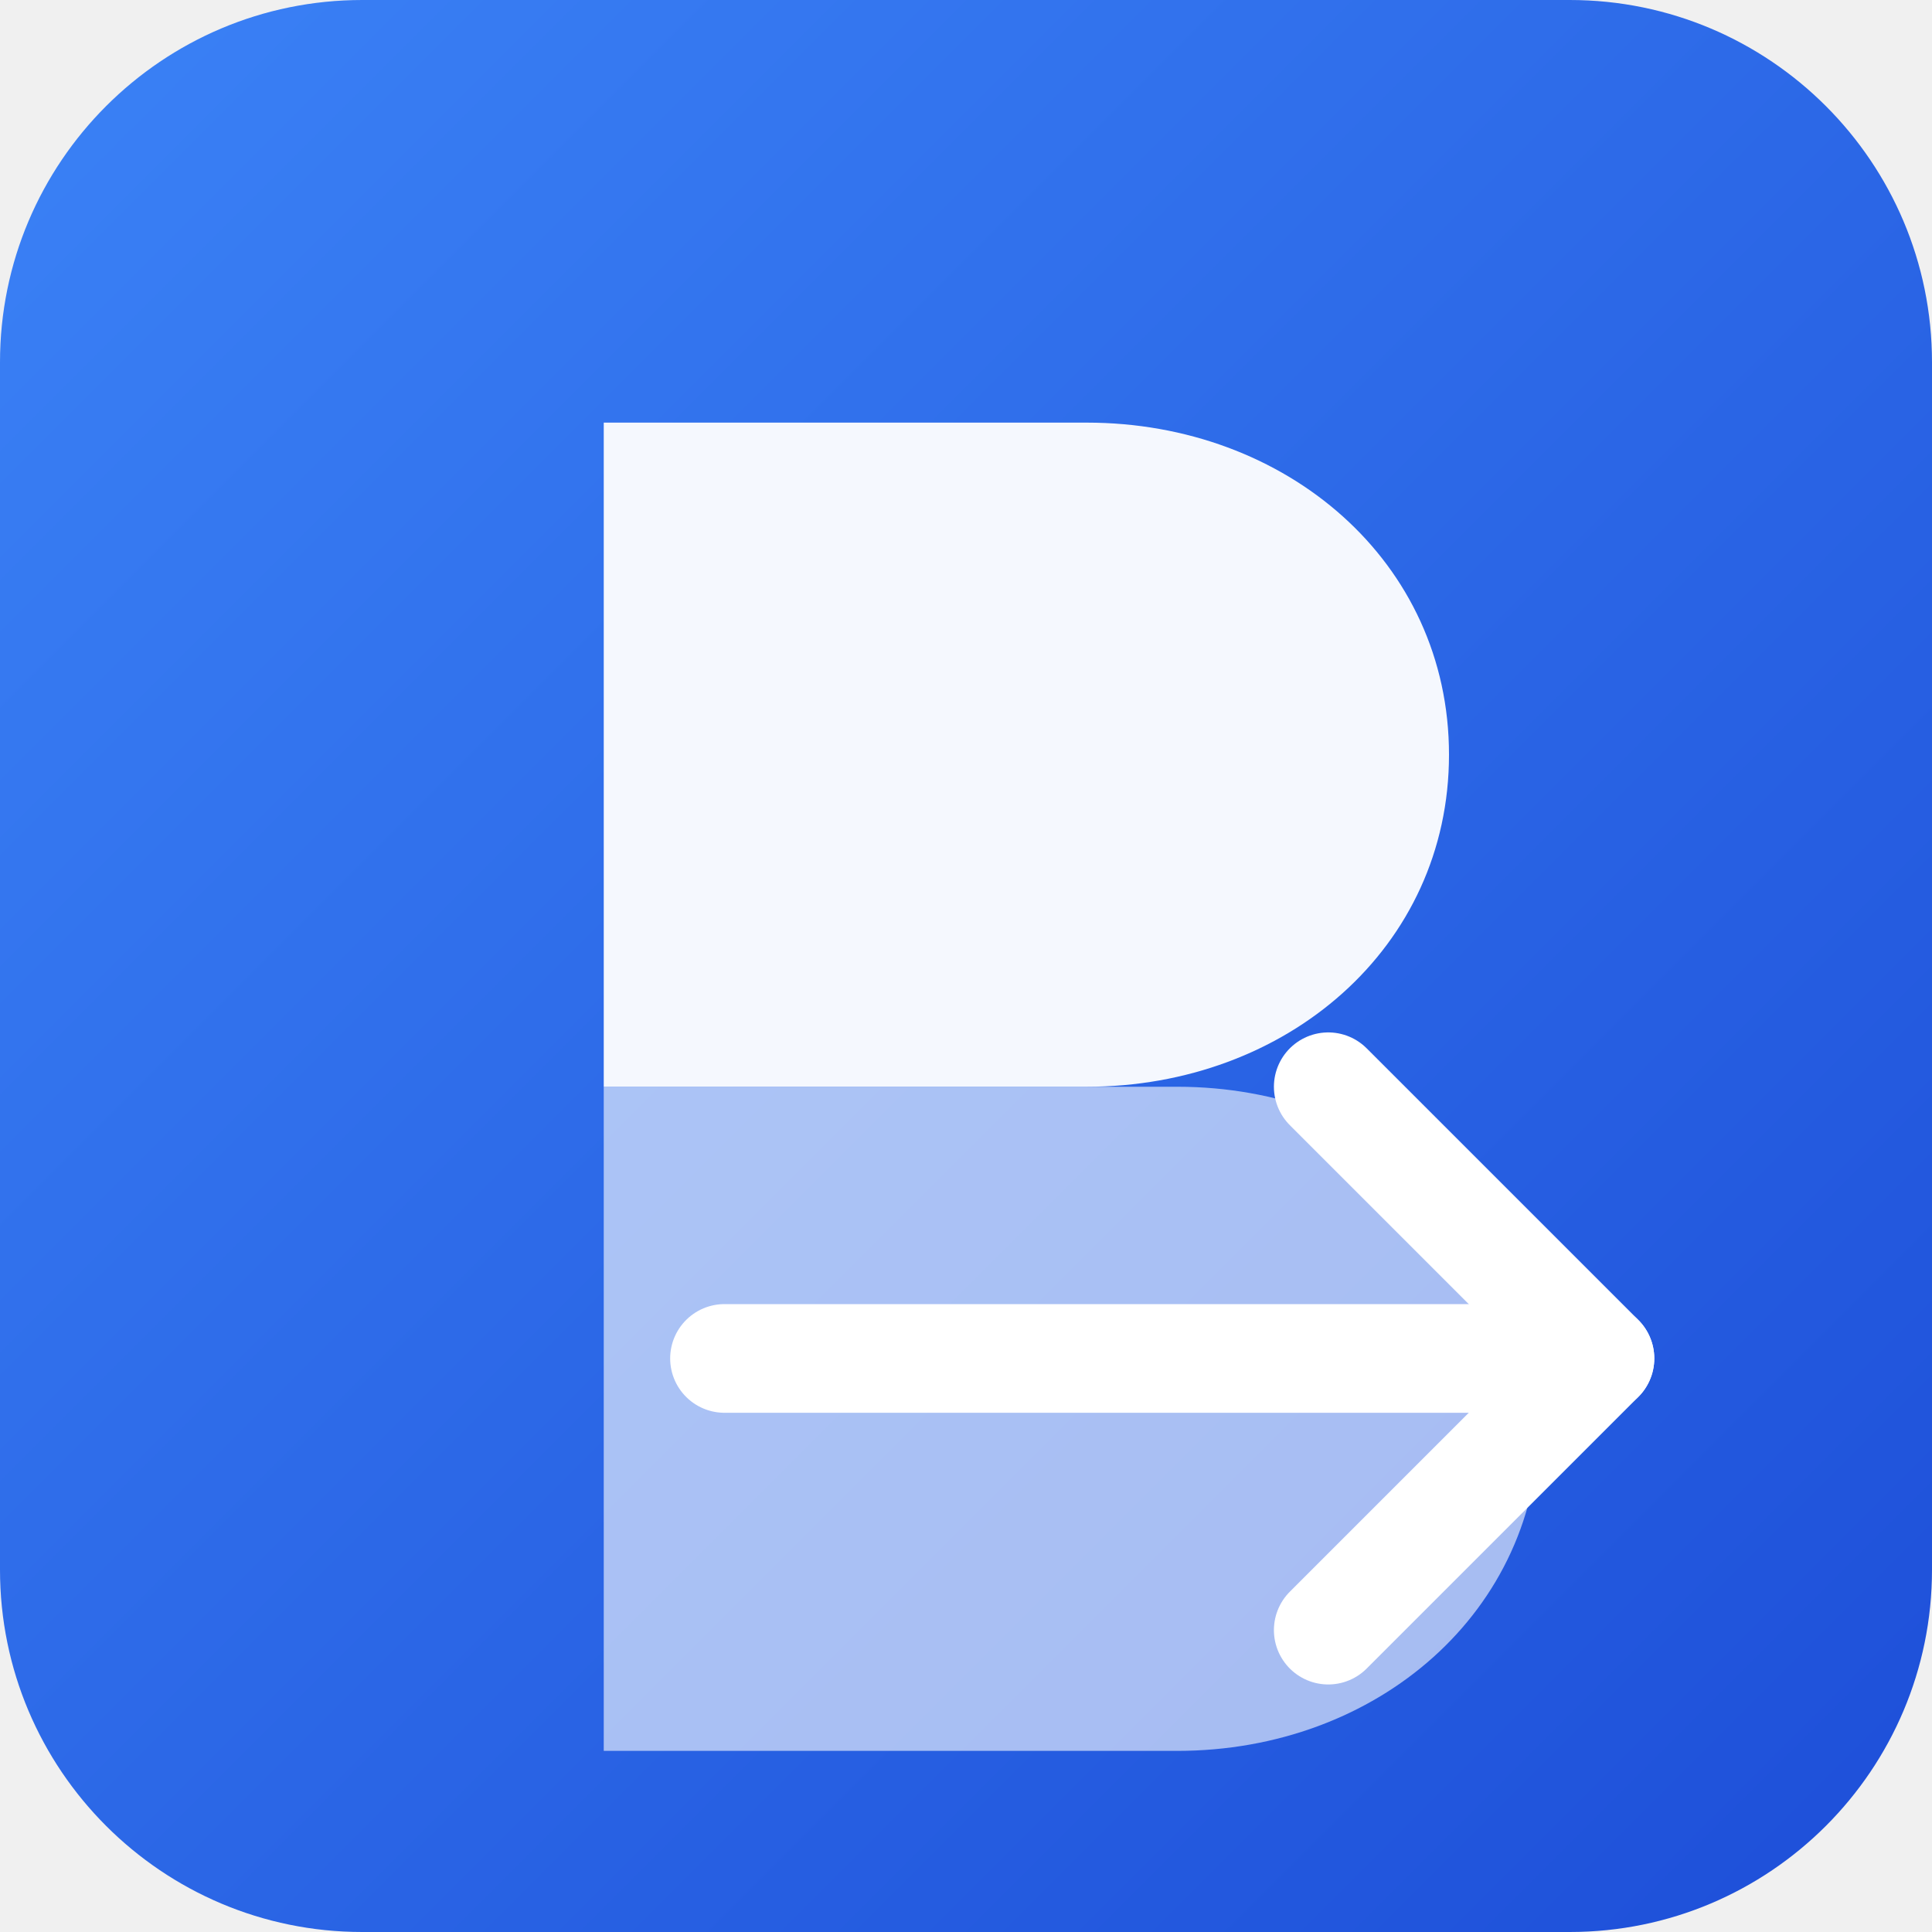
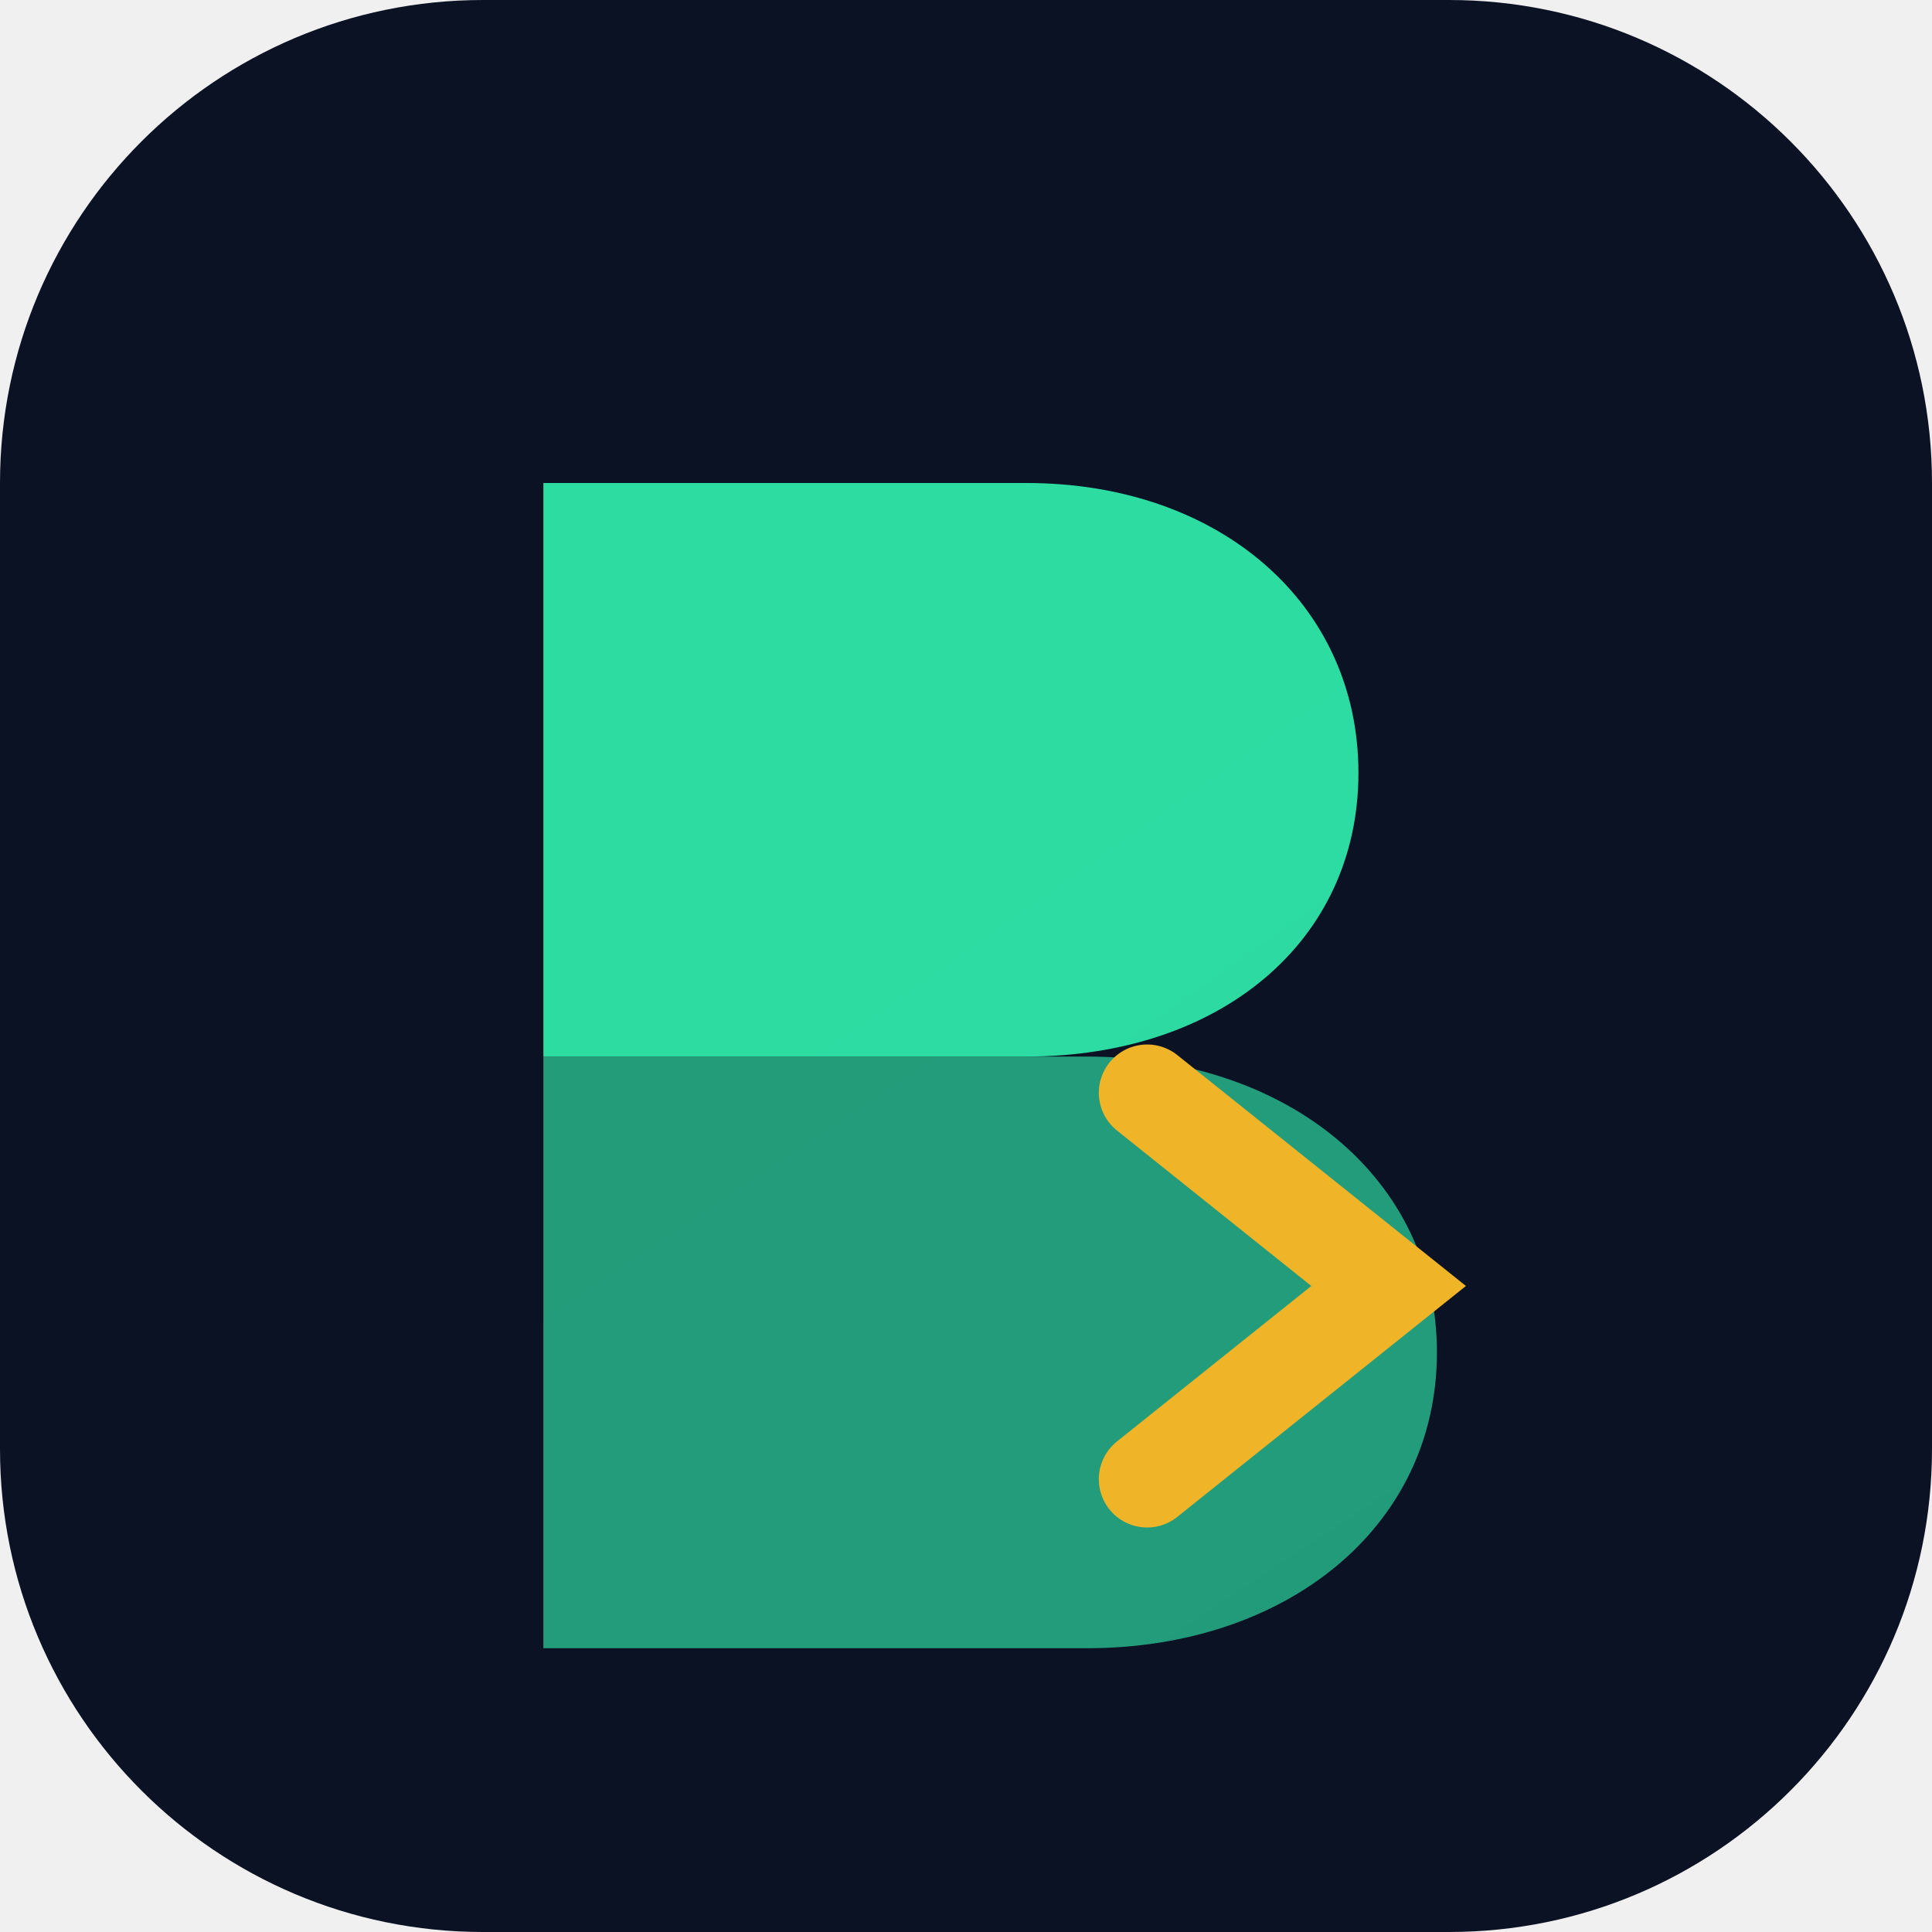
<svg xmlns="http://www.w3.org/2000/svg" viewBox="0 0 32 32" fill="none">
  <defs>
-     <linearGradient id="bg" x1="0" y1="0" x2="32" y2="32" gradientUnits="userSpaceOnUse">
-       <stop stop-color="#3b82f6" />
-       <stop offset="1" stop-color="#1d4ed8" />
+     <linearGradient id="p" x1="0" y1="0" x2="32" y2="32">
+       <stop stop-color="#2ee6a6" />
+       <stop offset="1" stop-color="#22d3ee" />
    </linearGradient>
  </defs>
-   <rect width="32" height="32" rx="6" fill="url(#bg)" />
-   <path d="M10 7h8c3.3 0 6 2.3 6 5.5s-2.7 5.5-6 5.5H10V7z" fill="white" opacity="0.95" />
-   <path d="M10 18h9.5c3.3 0 6 2.3 6 5.5s-2.7 5.5-6 5.5H10V18z" fill="white" opacity="0.6" />
-   <path d="M22 27l4.5-4.5L22 18" stroke="white" stroke-width="1.8" stroke-linecap="round" stroke-linejoin="round" fill="none" />
-   <path d="M26.5 22.5H12" stroke="white" stroke-width="1.8" stroke-linecap="round" fill="none" />
+   <rect width="32" height="32" rx="8" fill="#0b1224" />
+   <path d="M9 8h8c3.2 0 5.5 2 5.5 4.8S20.2 17.5 17 17.5H9V8z" fill="url(#p)" opacity="0.95" />
+   <path d="M9 17.5h9c3.3 0 5.8 2 5.8 4.9S21.3 27.3 18 27.3H9V17.5z" fill="url(#p)" opacity="0.65" />
+   <path d="M19 24.5l4-3.2-4-3.2" stroke="#f0b429" stroke-width="1.6" stroke-linecap="round" />
</svg>
